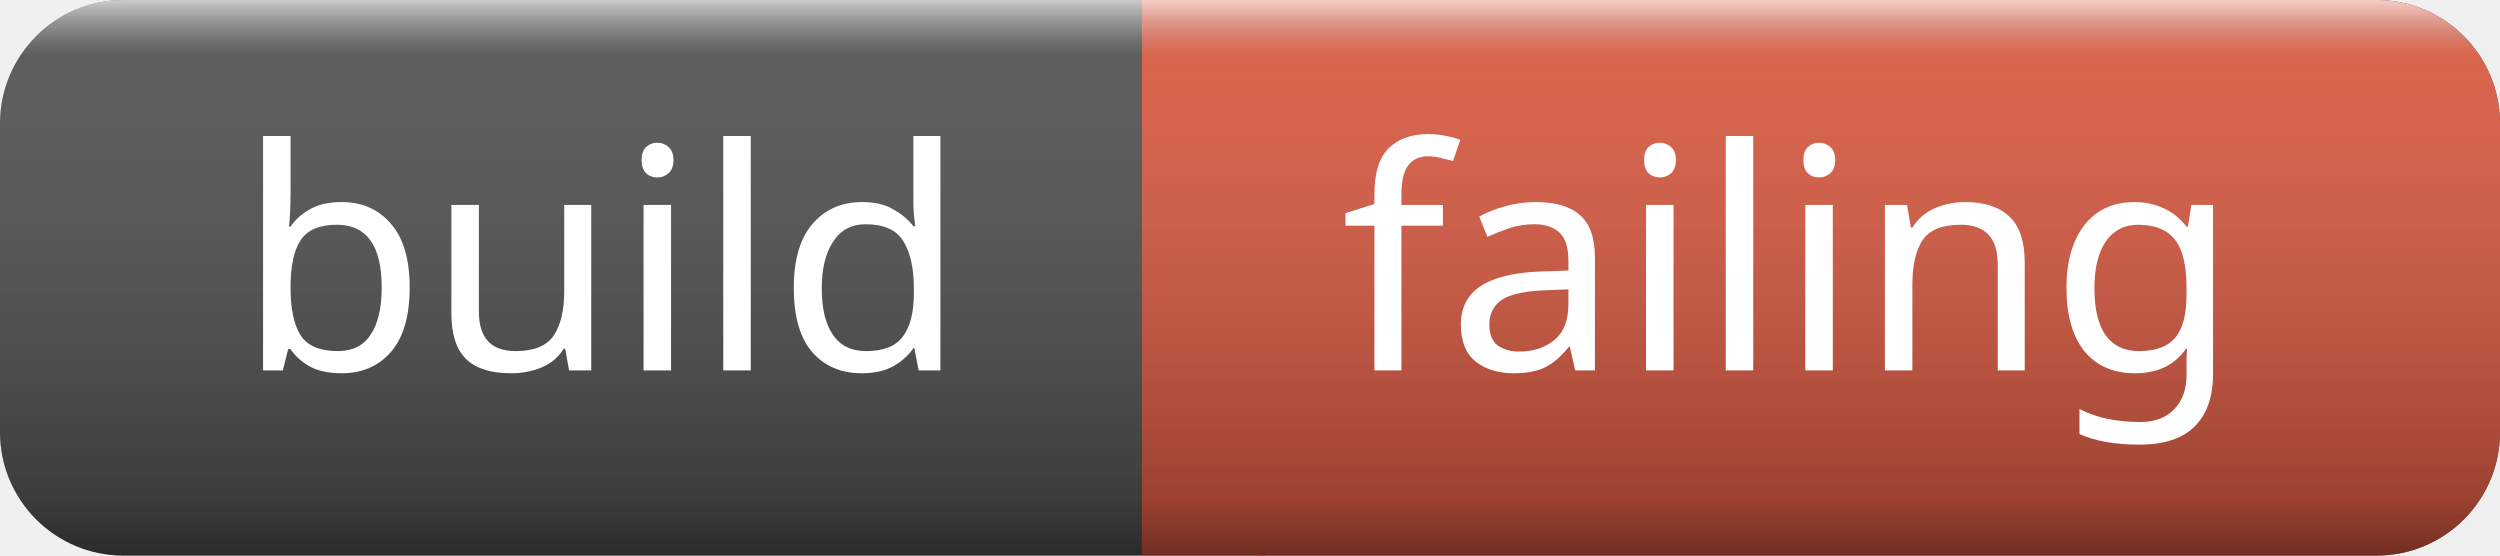
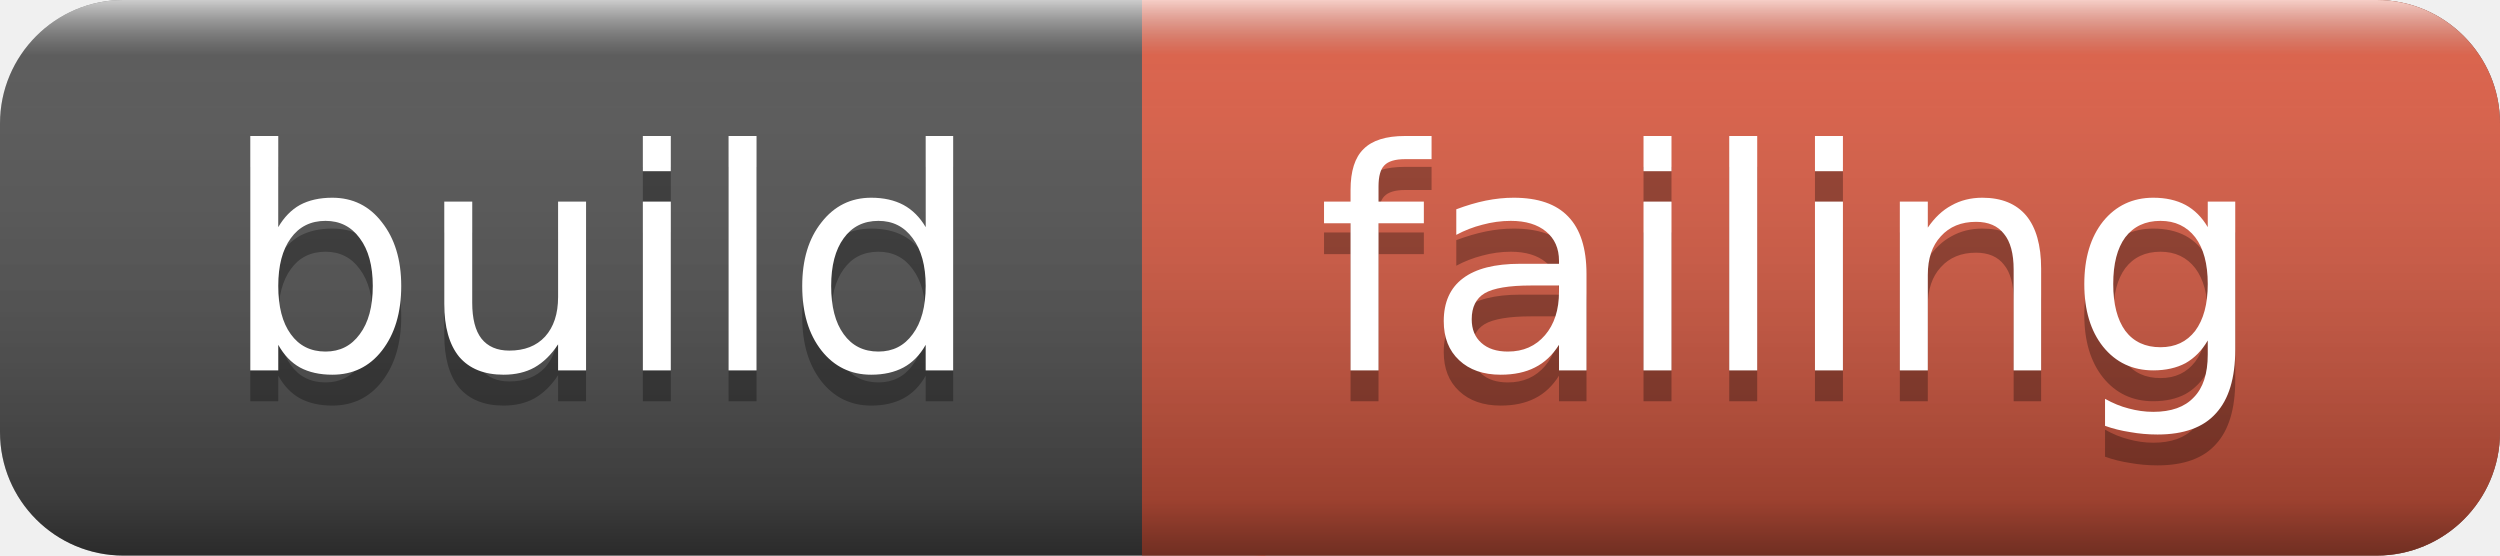
<svg xmlns="http://www.w3.org/2000/svg" width="81" height="18">
  <linearGradient id="a" x2="0" y2="100%">
    <stop offset="0" stop-color="#fff" stop-opacity=".7" />
    <stop offset=".1" stop-color="#aaa" stop-opacity=".1" />
    <stop offset=".9" stop-opacity=".3" />
    <stop offset="1" stop-opacity=".5" />
  </linearGradient>
  <rect rx="4" width="81" height="18" fill="#555" />
  <rect rx="4" x="37" width="44" height="18" fill="#e05d44" />
-   <rect x="37" width="4" height="18" fill="#e05d44" />
+   <path fill="#e05d44" d="M37 0h4v18h-4z" />
  <rect rx="4" width="81" height="18" fill="url(#a)" />
-   <g fill="#fff" text-anchor="middle" font-family="Verdana,sans-serif" font-size="10">
+   <g fill="#fff" text-anchor="middle" font-family="Verdana,DejaVu Sans,sans-serif" font-size="10">
+     <text x="19.5" y="13" fill="#010101" fill-opacity=".3">build</text>
    <text x="19.5" y="12">build</text>
+     <text x="58" y="13" fill="#010101" fill-opacity=".3">failing</text>
    <text x="58" y="12">failing</text>
  </g>
</svg>
